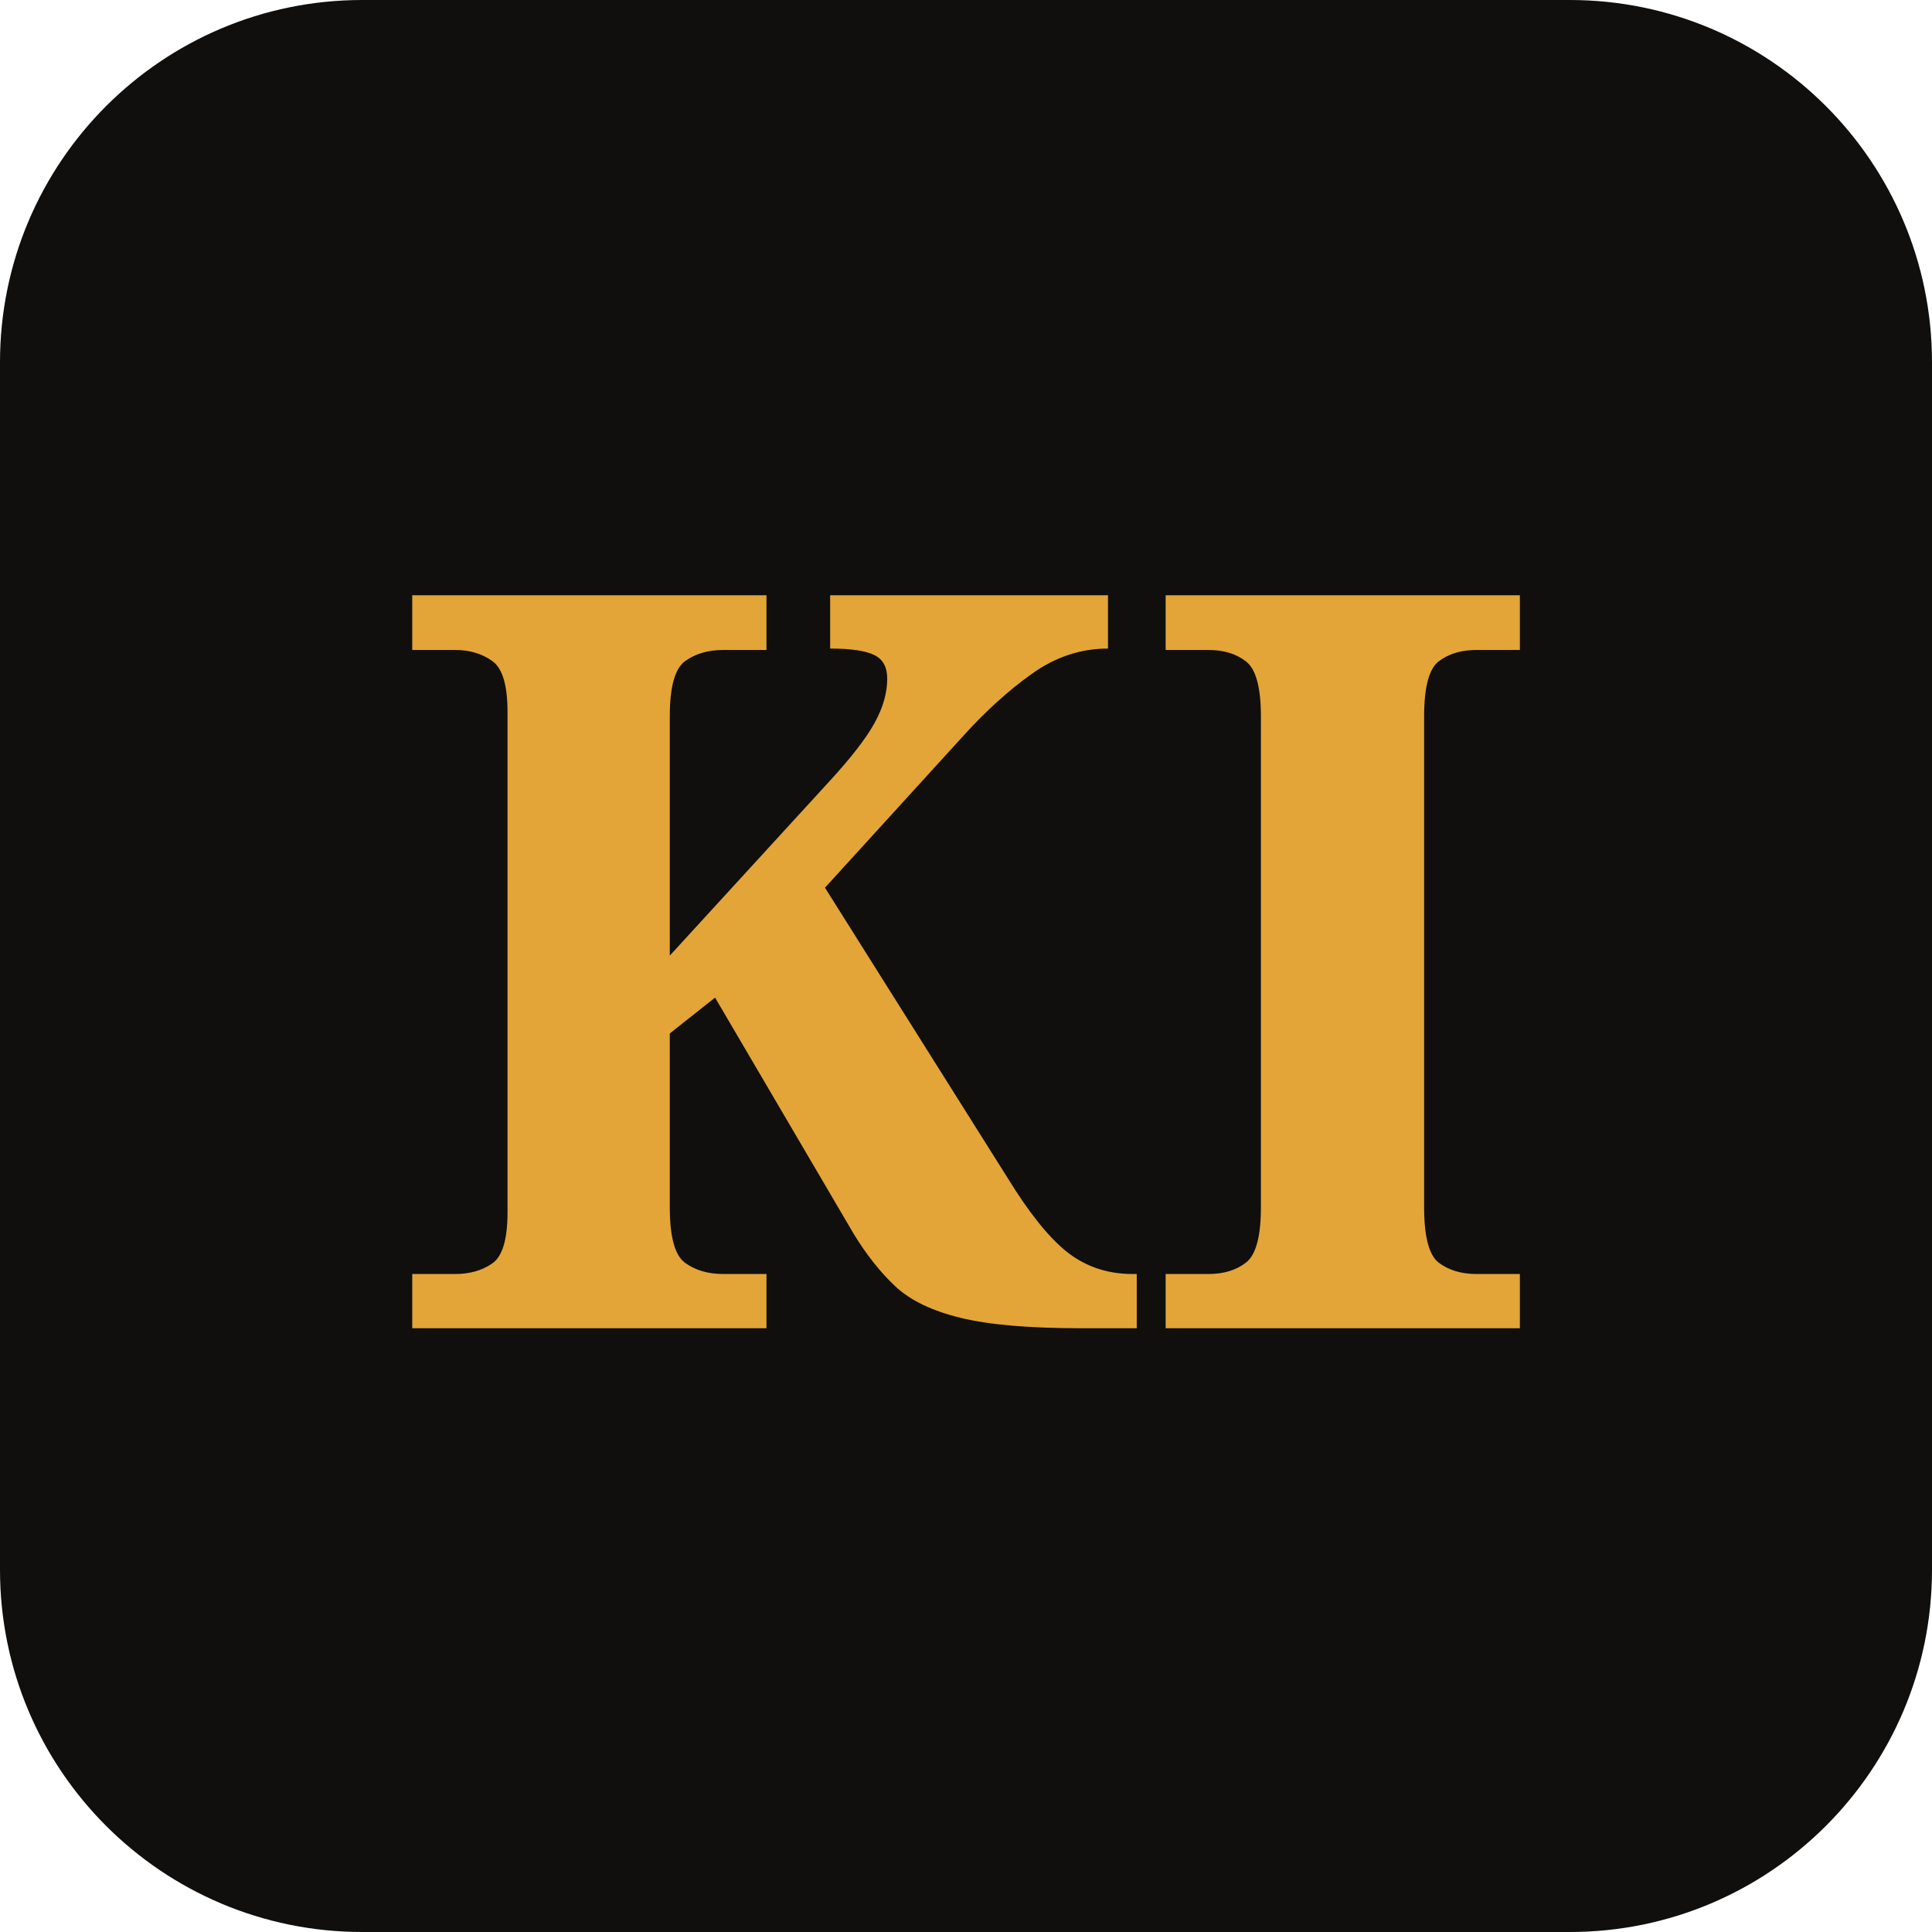
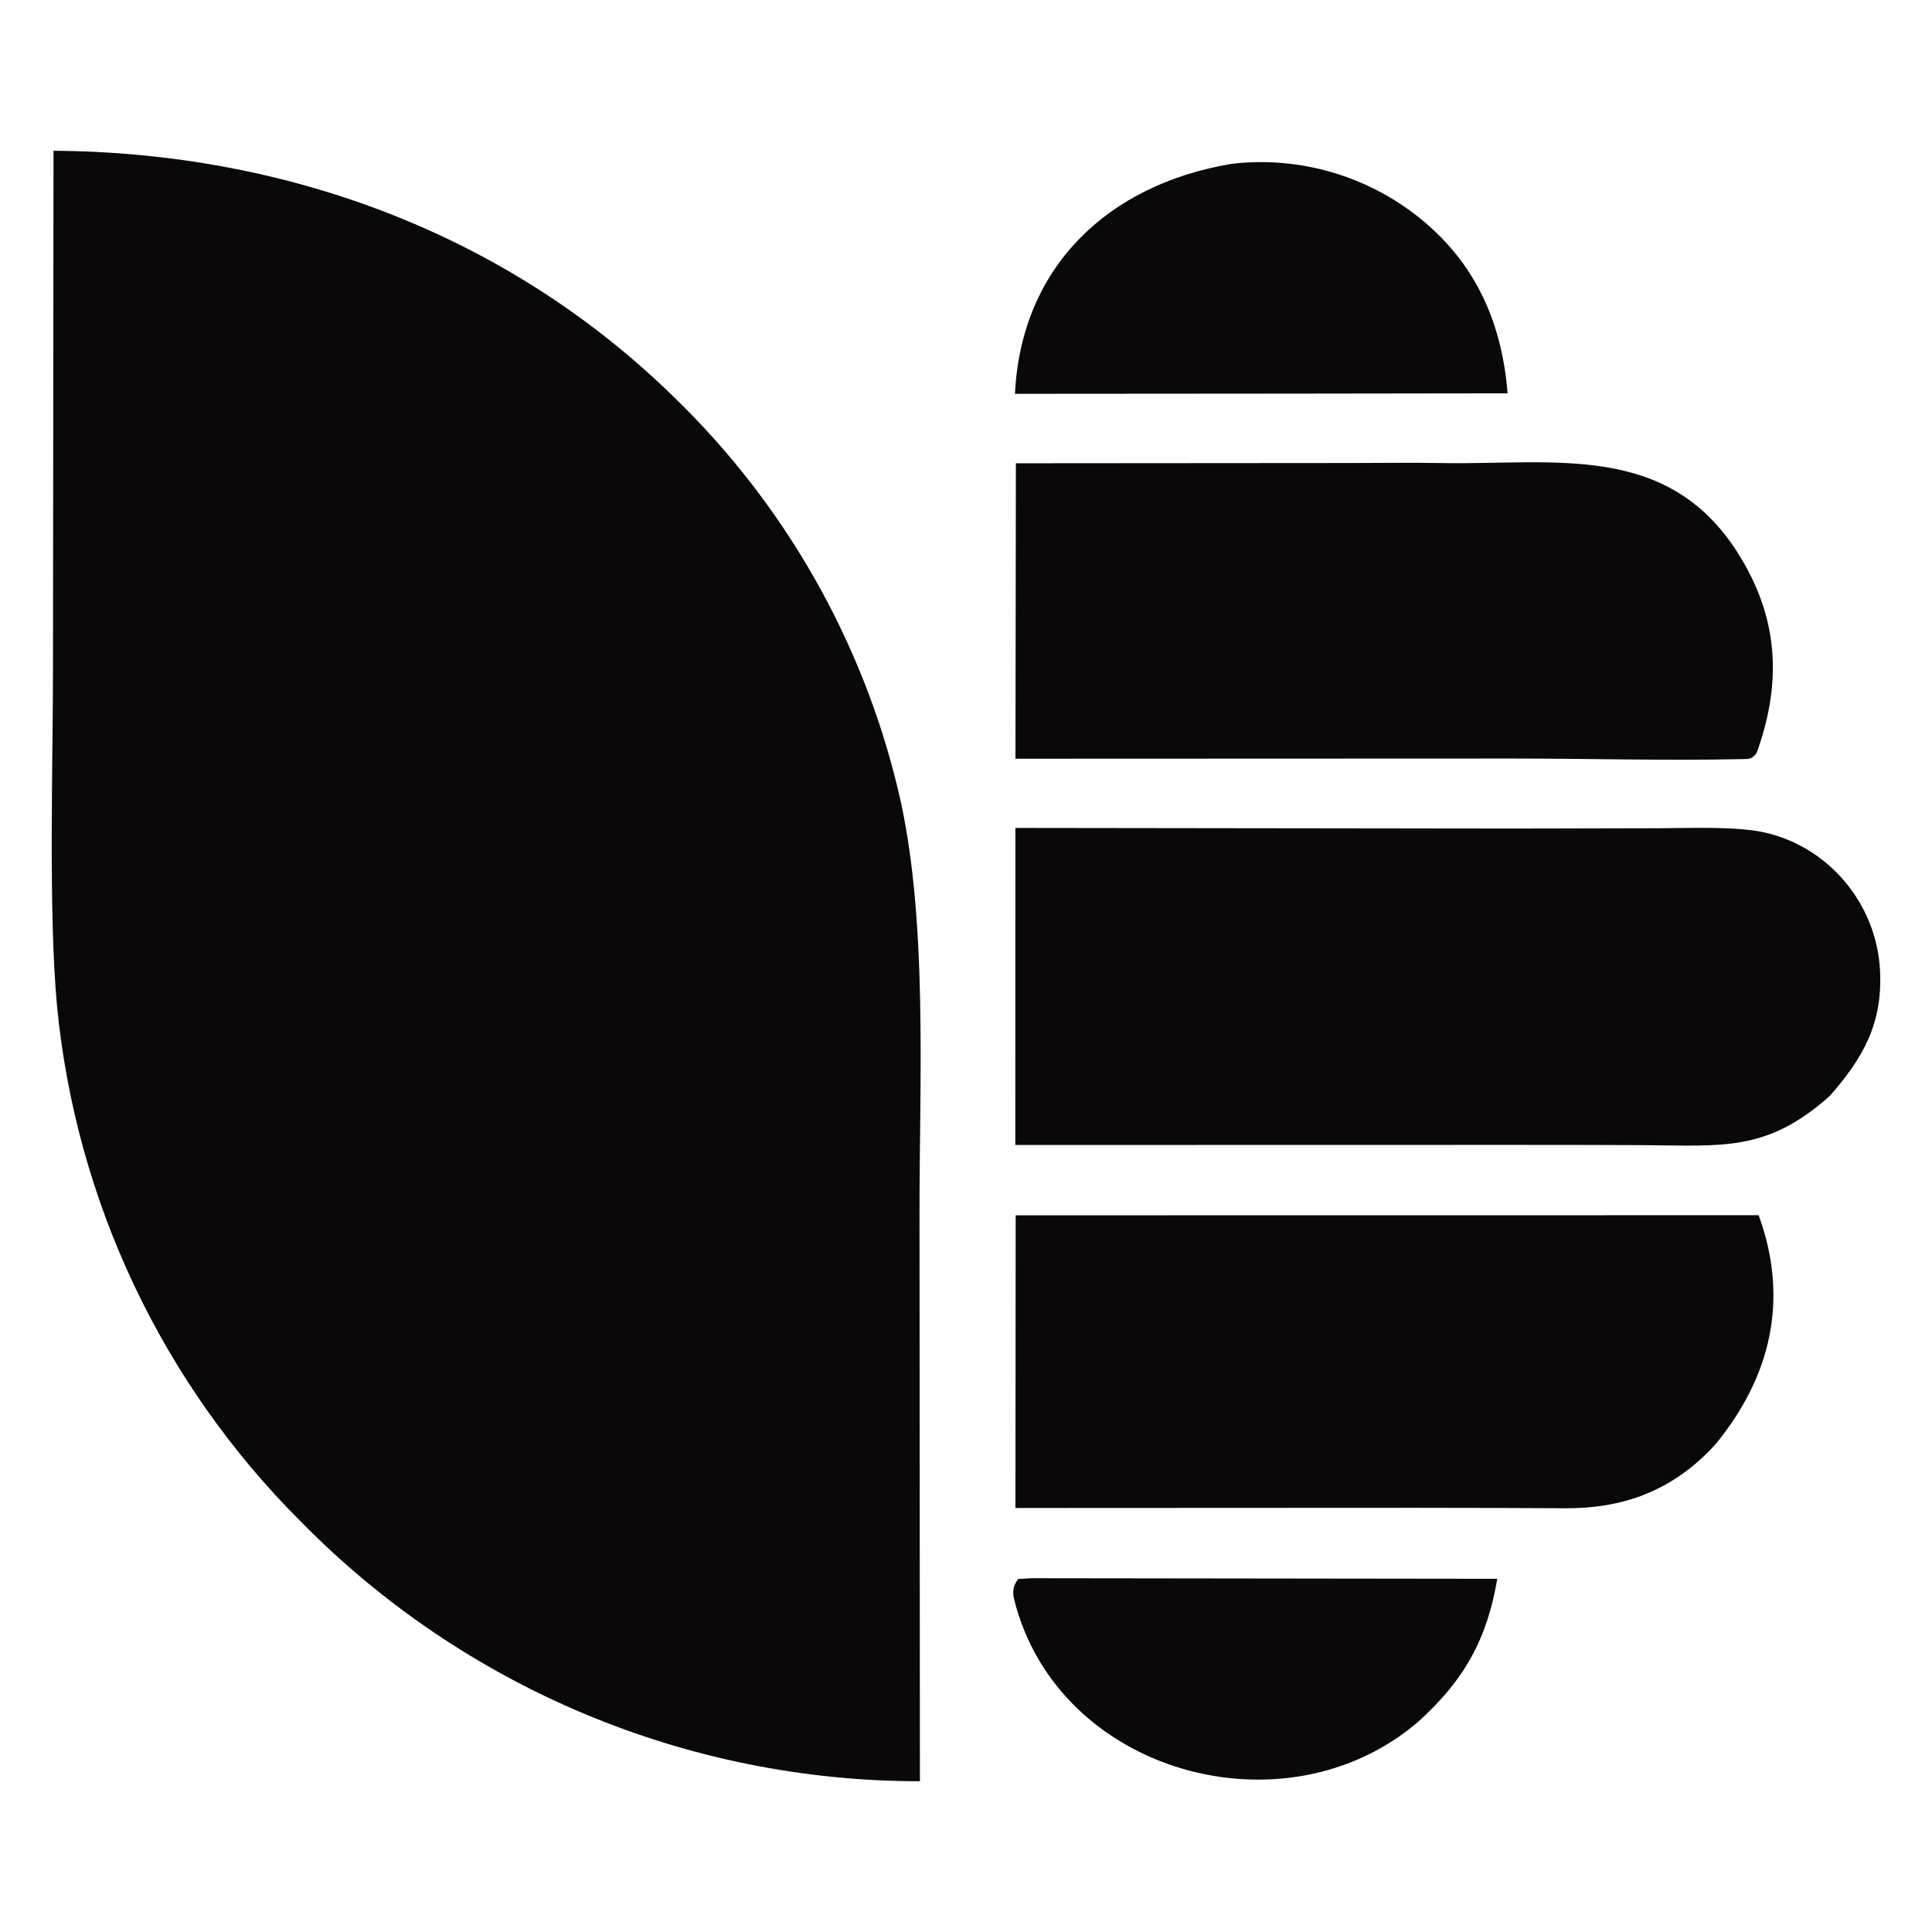
- <svg xmlns="http://www.w3.org/2000/svg" viewBox="0 0 64 64">
-   <rect width="64" height="64" rx="12" fill="#100f0d" />
-   <text x="32" y="44" font-family="Georgia,serif" font-size="34" font-weight="700" text-anchor="middle" fill="#e3a538">KI</text>
+ <svg xmlns="http://www.w3.org/2000/svg" width="512" height="512" viewBox="254 254 1540 1540">
+   <path d="M296.657 374.169C482.218 375.413 658.981 440.468 792.37 571.658C879.697 656.55 941.176 764.453 969.68 882.857C994.193 983.933 986.731 1116.167 986.945 1223.4L987.266 1673.831C801.647 1673.895 623.798 1599.296 493.76 1466.818C383.202 1356.556 314.493 1211.24 299.439 1055.827C292.511 981.025 296.257 862.039 296.238 783.279Z" fill="#0a0809" />
+   <path d="M1063.361 913.941L1460.239 914.448L1575.826 914.194C1600.991 914.147 1633.641 912.59 1657.758 916.969C1710.848 927.568 1749.933 973.999 1752.584 1027.786C1754.658 1070.022 1739.114 1097.264 1712.494 1127.608C1661.928 1172.65 1626.692 1167.101 1563.061 1166.793C1529.364 1166.631 1494.641 1166.605 1460.859 1166.594L1063.318 1166.674Z" fill="#0a0809" />
+   <path d="M1063.767 623.273L1330.177 623.074C1354.231 623.078 1378.755 622.663 1402.702 623.097C1492.332 624.722 1582.817 606.076 1639.029 694.459C1671.143 744.955 1674.714 795.678 1655.043 851.923C1653.589 855.318 1654.423 854.234 1651.943 856.764C1649.484 859.282 1646.533 859 1643.134 859.075C1582.176 860.426 1520.769 858.632 1459.769 858.635L1063.425 858.784Z" fill="#0a0809" />
+   <path d="M1063.596 1222.716L1655.856 1222.645C1680.187 1289.585 1665.798 1351.253 1621.304 1405.39C1619.358 1407.507 1617.369 1409.602 1615.338 1411.634C1583.395 1443.427 1546.149 1456.47 1501.804 1456.235C1461.928 1456.021 1421.945 1455.893 1382.091 1455.871L1063.404 1456.021Z" fill="#0a0809" />
+   <path d="M1234.945 384.733C1236.592 384.53 1238.238 384.327 1239.884 384.126C1294.449 378.943 1348.779 396.142 1390.429 431.78C1432.208 467.662 1451.323 513.636 1455.728 567.519L1286.923 567.75L1063.019 567.917C1068.001 466.358 1137.34 401.306 1234.945 384.733Z" fill="#0a0809" />
+   <path d="M1076.318 1511.997L1447.474 1512.467C1439.264 1561.152 1420.833 1593.331 1384.934 1626.001C1278.52 1717.983 1096.566 1667.46 1062.314 1528.567C1060.753 1522.174 1061.865 1517.577 1065.606 1512.638Z" fill="#0a0809" />
</svg>
